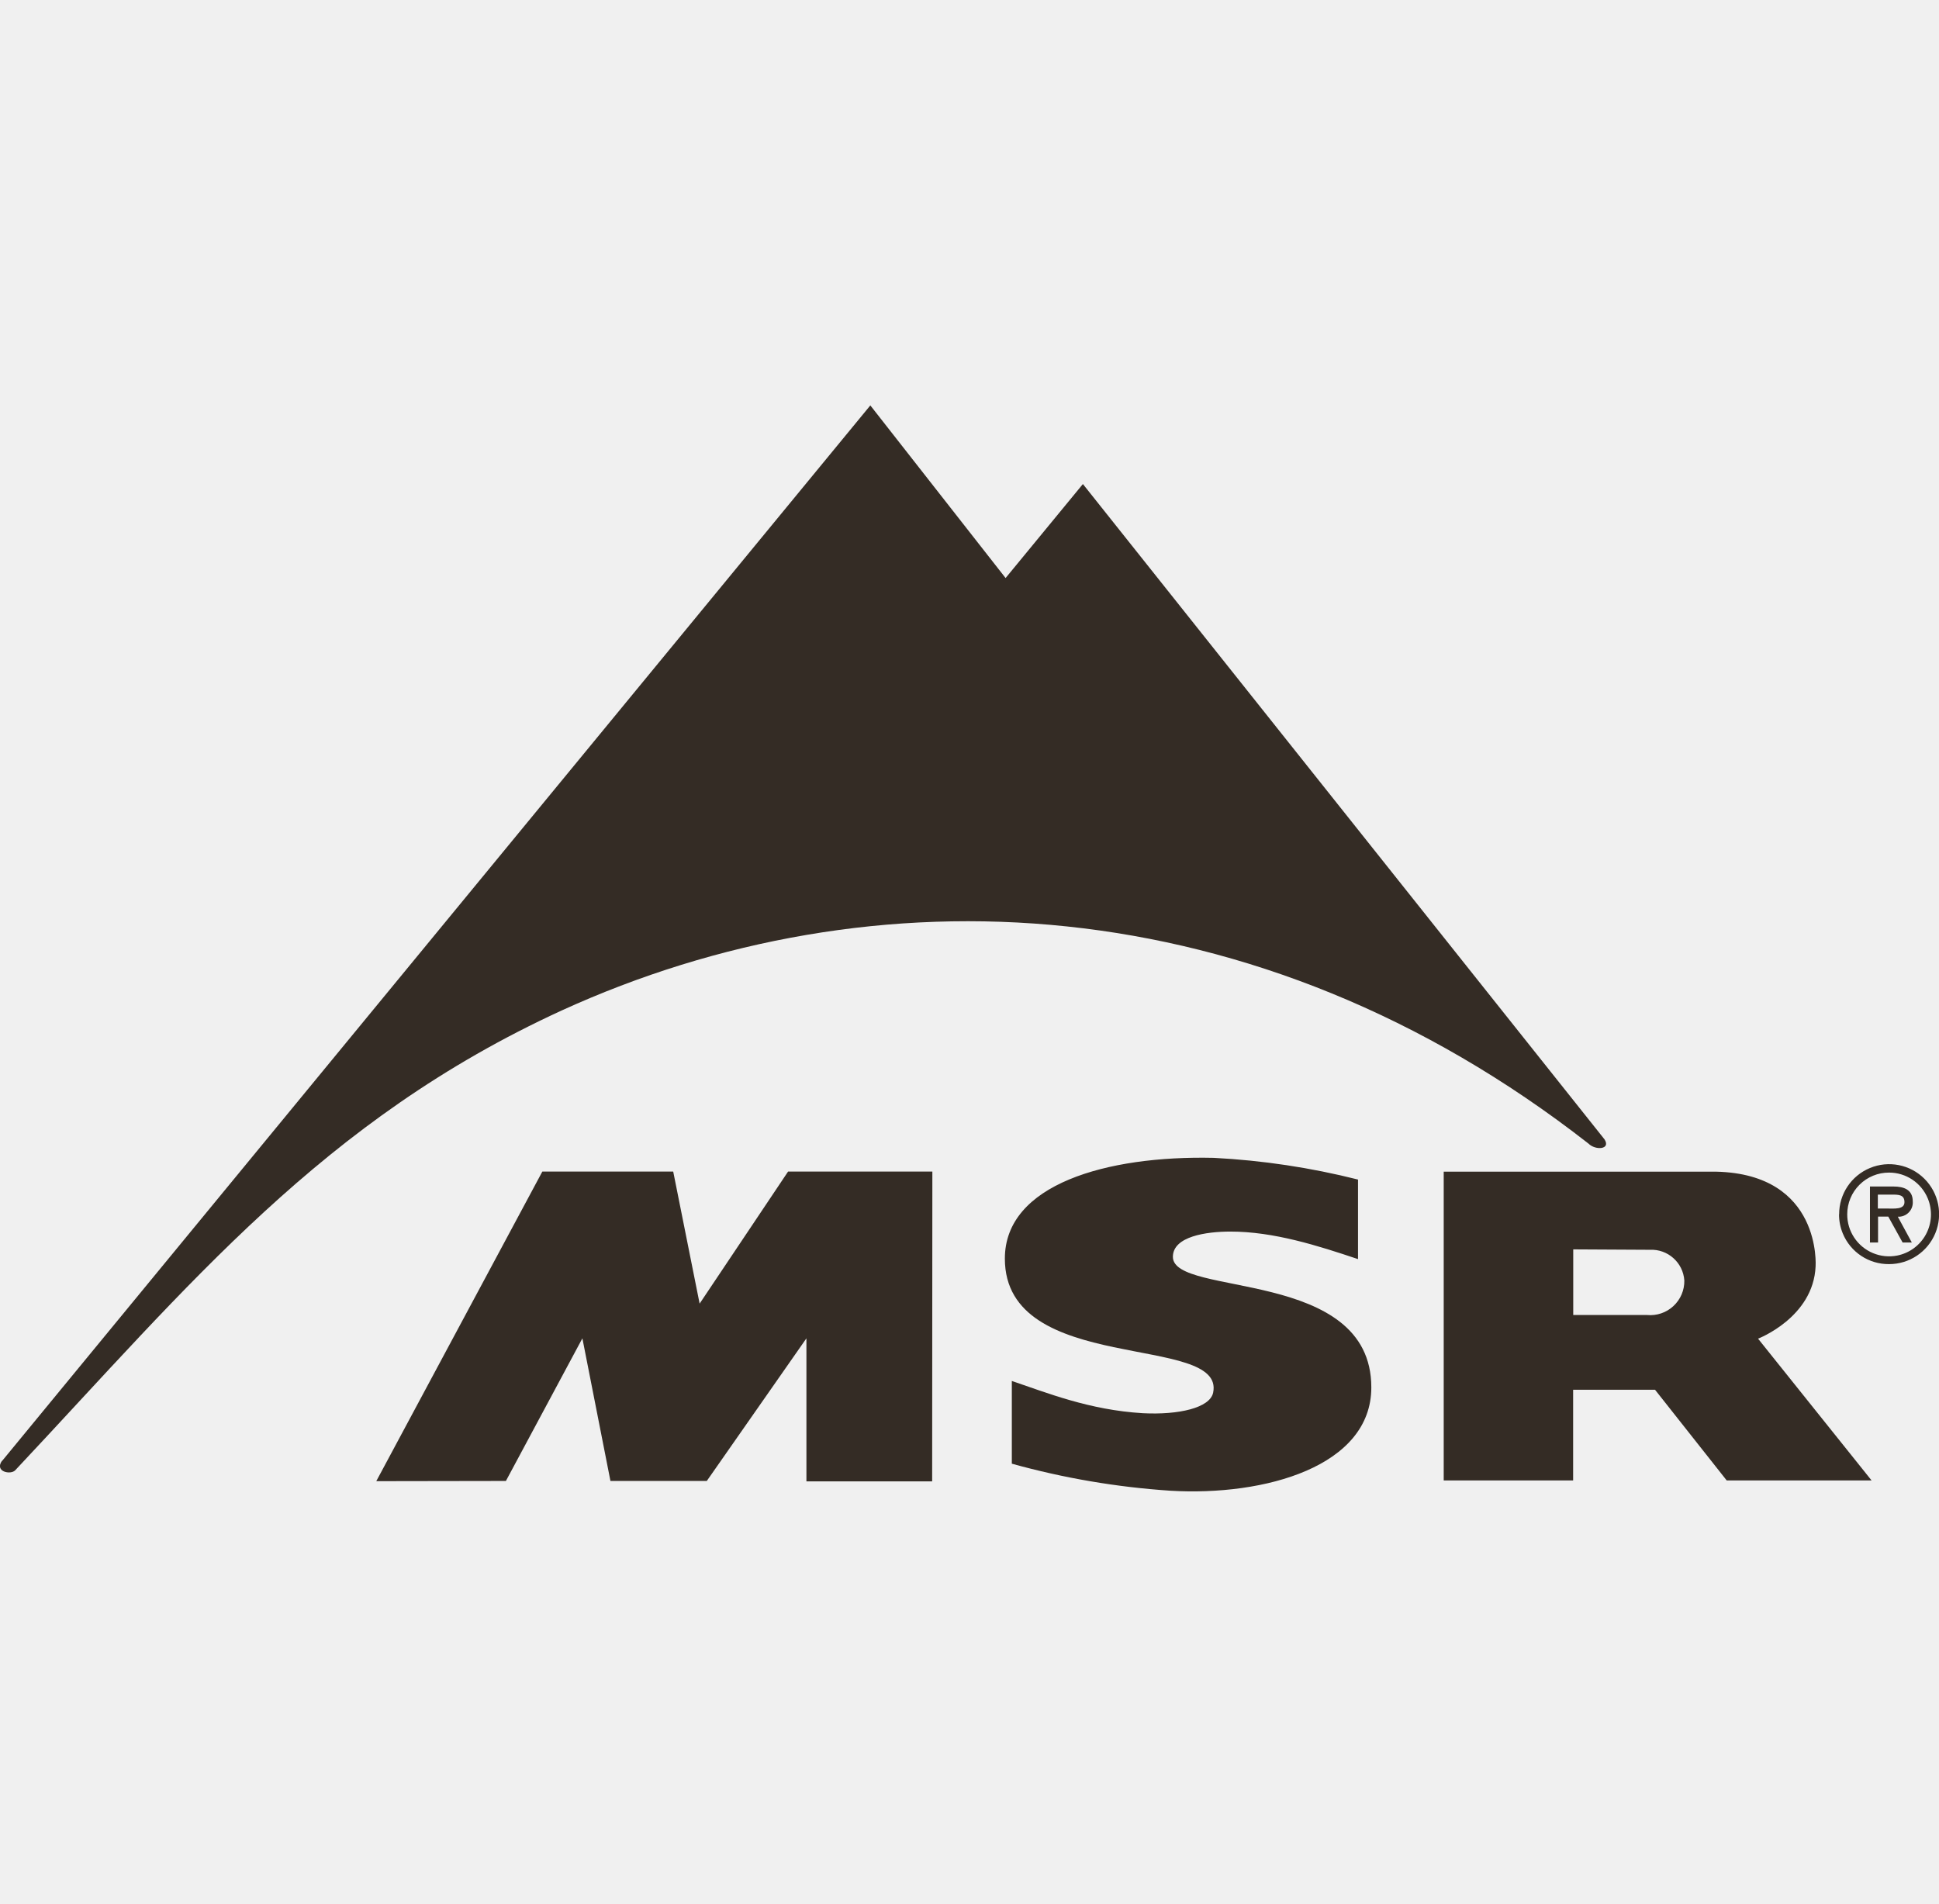
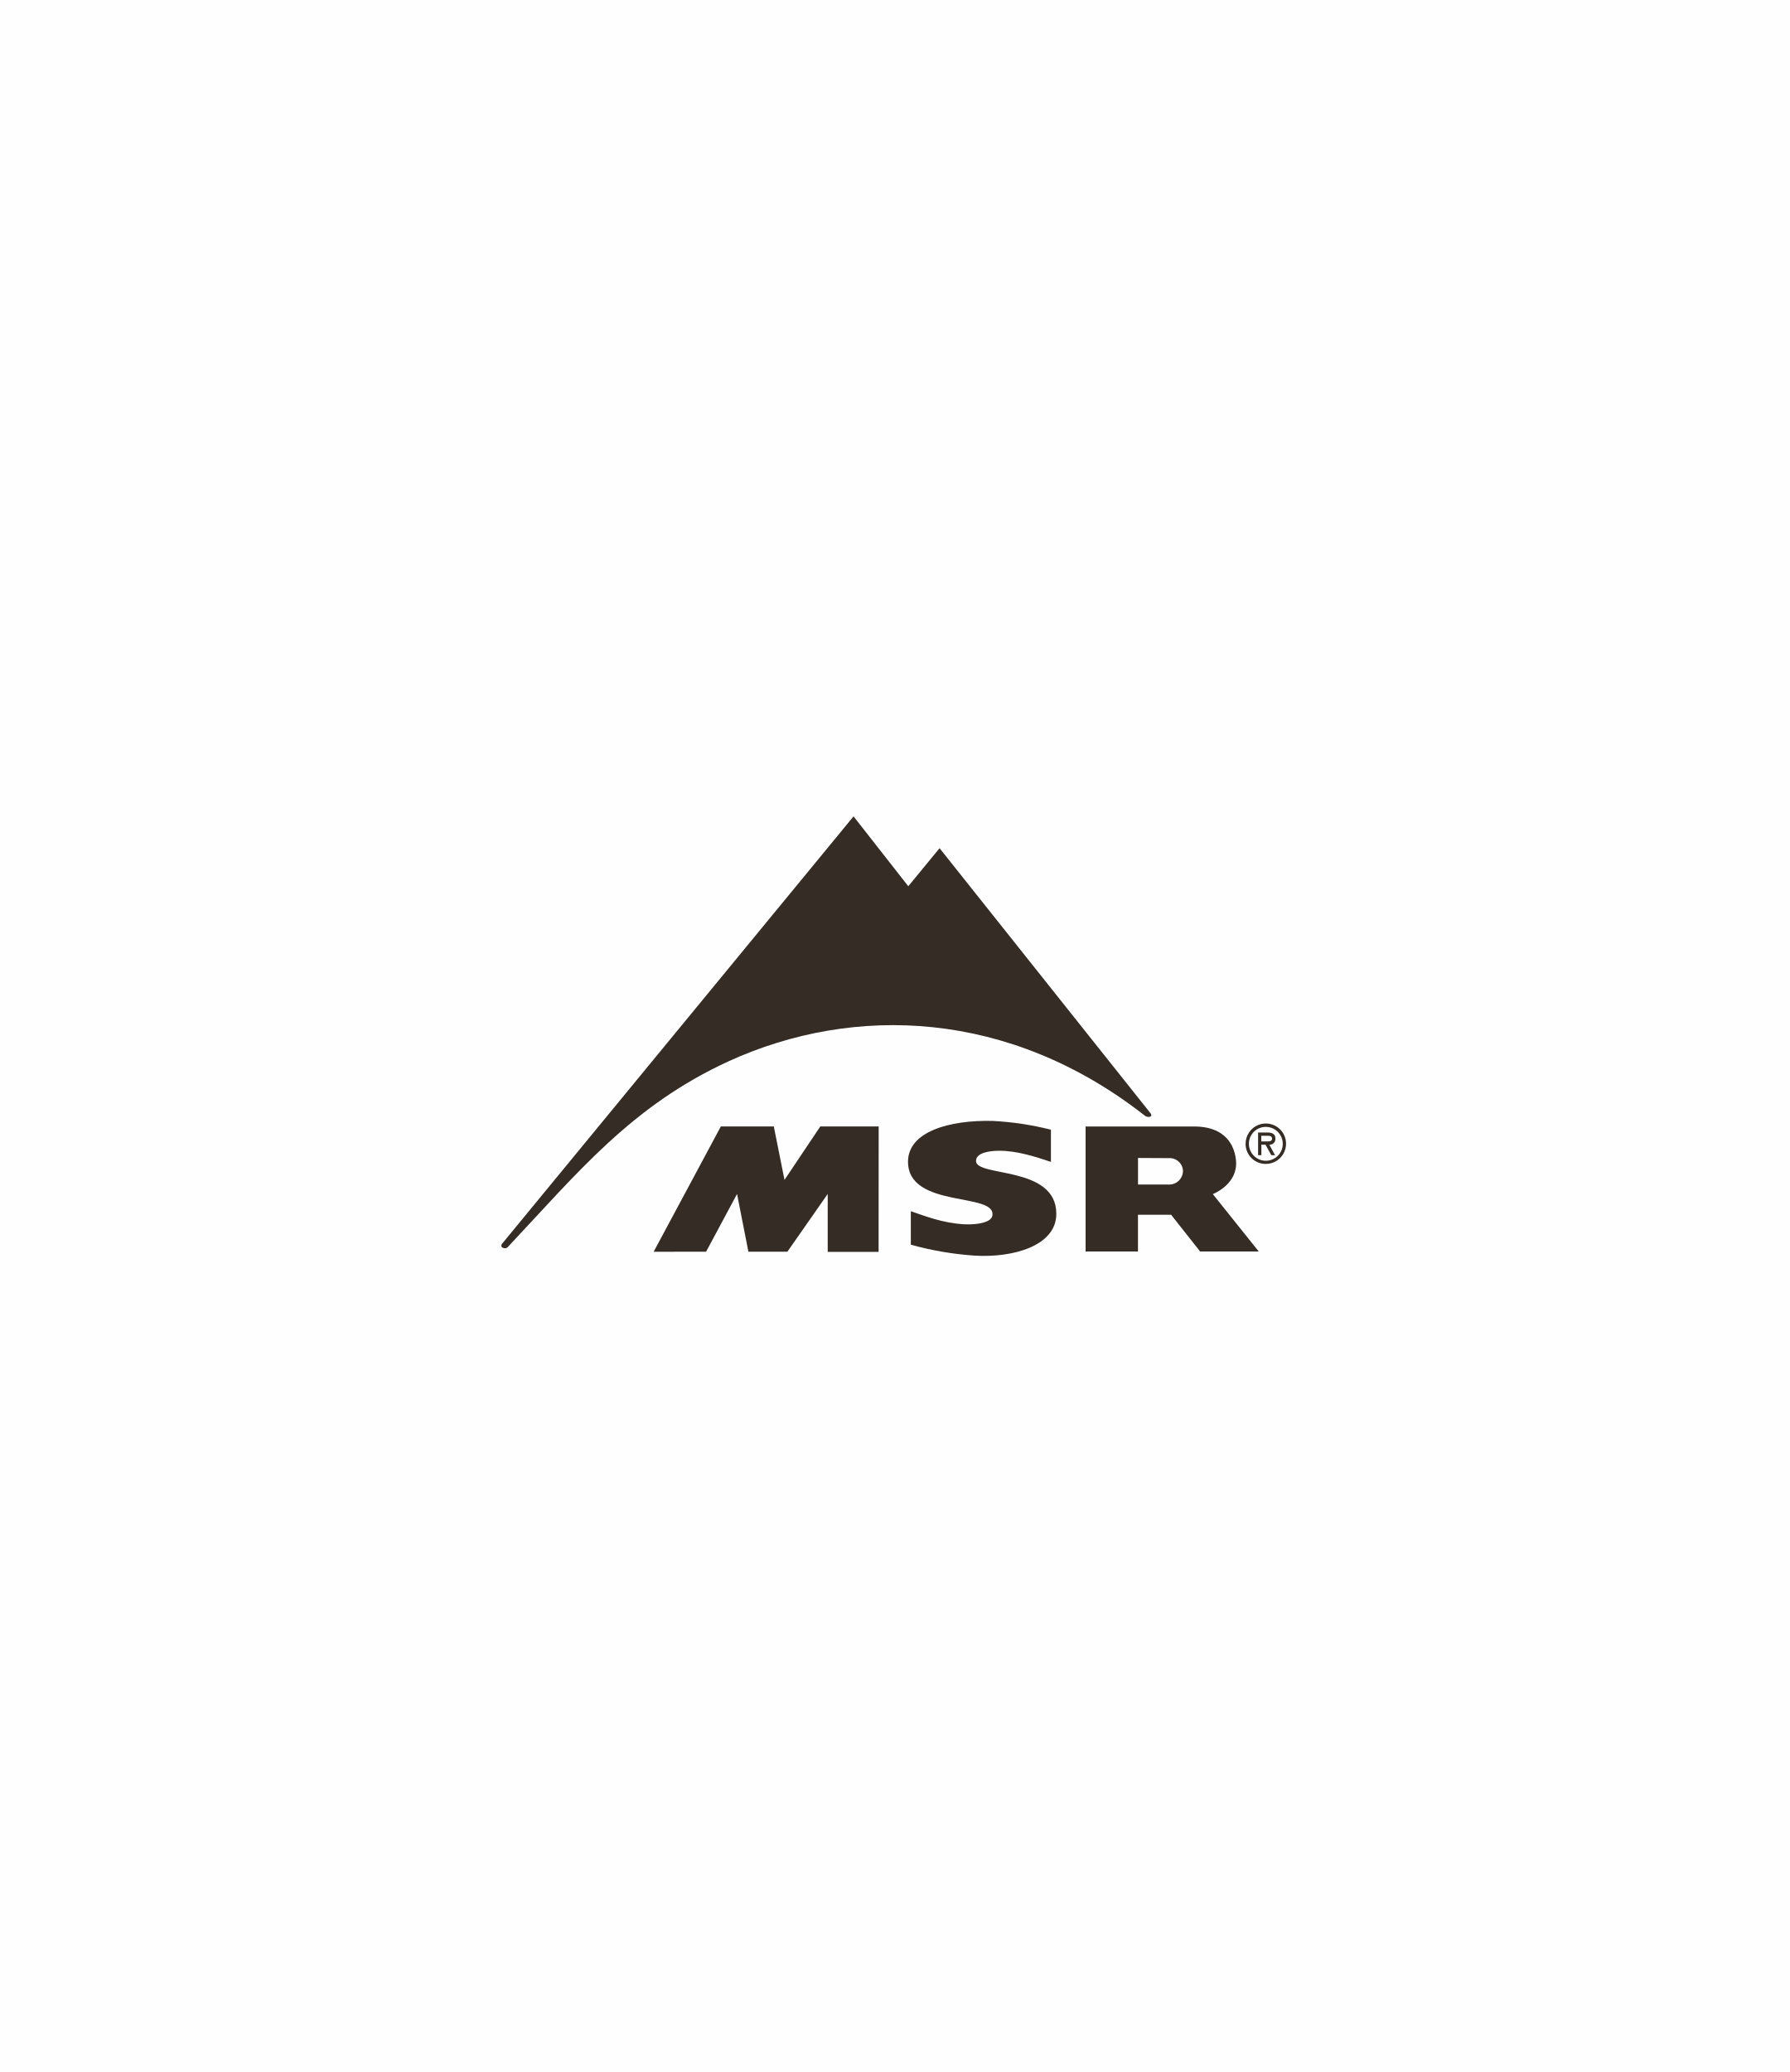
- <svg xmlns="http://www.w3.org/2000/svg" fill="none" viewBox="0 0 220 216">
-   <g clip-path="url(#a)" fill="#342C25">
-     <path d="M.23 165.776 98.748 46l15.347 19.587 8.771-10.665 59.179 74.352c.755 1.162-1.022 1.278-1.812.488-37.734-29.474-81.23-31.205-116.512-15.103-27.127 12.454-42.171 31.065-61.99 52.163-.512.557-2.394.174-1.5-1.081" />
-     <path d="m42.692 168.063 18.843-35.132h14.848l2.997 14.987 10.037-14.987h16.369l-.023 35.155H91.497v-16.23l-11.304 16.183H69.261l-3.183-16.183-8.678 16.183-14.708.024ZM178.5 141.762v7.447h8.376a3.858 3.858 0 0 0 2.989-1.013 3.86 3.86 0 0 0 1.24-2.902 3.74 3.74 0 0 0-3.927-3.485l-8.678-.047Zm-14.696 26.221v-35.038h30.914c12.013.279 11.281 10.746 11.281 10.746-.256 5.809-6.529 8.202-6.529 8.202l12.883 16.09h-16.438l-8.133-10.293h-9.294v10.293h-14.684ZM213.061 135.547v1.58h.976c.86 0 2.045.139 2.045-.72 0-.86-.674-.86-1.441-.86h-1.58Zm3.857 5.437h-1.045l-1.627-2.939h-1.161v2.939h-.918v-6.355h2.672c1.162 0 2.184.349 2.184 1.685a1.616 1.616 0 0 1-1.696 1.742l1.591 2.928Zm-7.33-3.207a4.748 4.748 0 0 0 2.917 4.407c.868.363 1.824.46 2.747.28a4.757 4.757 0 0 0 3.479-6.476 4.756 4.756 0 0 0-4.392-2.939 4.73 4.73 0 0 0-4.751 4.728Zm-.918 0a5.665 5.665 0 0 1 3.492-5.246 5.67 5.67 0 1 1 2.177 10.904 5.62 5.62 0 0 1-5.257-3.482 5.635 5.635 0 0 1-.424-2.176M154.081 133.84a84.614 84.614 0 0 0-16.369-2.463c-12.164-.279-23.7 3.021-23.7 11.432 0 13.314 25.059 8.411 23.63 15.219-.372 1.719-3.892 2.532-7.969 2.323-6.088-.36-10.909-2.323-14.871-3.659v9.387a89.216 89.216 0 0 0 17.984 3.067c10.735.639 22.805-2.765 22.805-11.722 0-13.604-22.515-10.224-22.515-14.813 0-2.323 3.788-2.869 6.529-2.869 4.915 0 9.91 1.591 14.476 3.125v-9.027Z" />
+ <svg xmlns="http://www.w3.org/2000/svg" width="432" height="500" viewBox="0 0 432 500" fill="none">
+   <rect width="432" height="500" fill="#FEFEFE" />
+   <g clip-path="url(#clip0_3089_124514)">
+     <path d="M121.197 300.1L205.997 197L219.207 213.86L226.757 204.68L277.697 268.68C278.347 269.68 276.817 269.78 276.137 269.1C243.657 243.73 206.217 242.24 175.847 256.1C152.497 266.82 139.547 282.84 122.487 301C122.047 301.48 120.427 301.15 121.197 300.07" fill="#342C25" />
+     <path d="M157.75 302.068L173.97 271.828H186.75L189.33 284.728L197.97 271.828H212.06L212.04 302.088H199.76V288.118L190.03 302.048H180.62L177.88 288.118L170.41 302.048L157.75 302.068Z" fill="#342C25" />
+     <path d="M274.65 279.43V285.84H281.86C282.326 285.883 282.796 285.828 283.239 285.678C283.683 285.528 284.089 285.286 284.433 284.968C284.776 284.65 285.049 284.263 285.233 283.833C285.417 283.402 285.508 282.938 285.5 282.47C285.443 281.626 285.057 280.839 284.425 280.277C283.792 279.716 282.964 279.426 282.12 279.47L274.65 279.43ZM262 302V271.84H288.61C298.95 272.08 298.32 281.09 298.32 281.09C298.1 286.09 292.7 288.15 292.7 288.15L303.79 302H289.64L282.64 293.14H274.64V302H262Z" fill="#342C25" />
+     <path d="M304.399 274.079V275.439H305.239C305.979 275.439 306.999 275.559 306.999 274.819C306.999 274.079 306.419 274.079 305.759 274.079H304.399ZM307.719 278.759H306.819L305.419 276.229H304.419V278.759H303.629V273.289H305.929C306.929 273.289 307.809 273.589 307.809 274.739C307.825 274.937 307.799 275.136 307.732 275.322C307.665 275.509 307.558 275.679 307.42 275.821C307.282 275.963 307.115 276.074 306.93 276.146C306.745 276.218 306.547 276.25 306.349 276.239L307.719 278.759ZM301.409 275.999C301.406 276.809 301.642 277.602 302.089 278.277C302.536 278.952 303.173 279.48 303.92 279.792C304.667 280.105 305.49 280.189 306.285 280.033C307.08 279.878 307.81 279.49 308.384 278.919C308.958 278.347 309.35 277.619 309.509 276.825C309.669 276.031 309.589 275.207 309.28 274.459C308.971 273.71 308.447 273.07 307.774 272.62C307.101 272.17 306.309 271.929 305.499 271.929C304.963 271.927 304.432 272.03 303.936 272.233C303.44 272.437 302.989 272.736 302.609 273.114C302.229 273.493 301.927 273.942 301.721 274.437C301.515 274.932 301.409 275.463 301.409 275.999ZM300.619 275.999C300.617 275.034 300.902 274.089 301.437 273.285C301.972 272.482 302.734 271.855 303.625 271.484C304.517 271.113 305.498 271.015 306.445 271.202C307.393 271.389 308.263 271.853 308.947 272.535C309.63 273.217 310.096 274.087 310.285 275.034C310.474 275.981 310.378 276.962 310.009 277.855C309.64 278.747 309.014 279.51 308.212 280.046C307.409 280.583 306.465 280.869 305.499 280.869C304.857 280.876 304.22 280.755 303.625 280.513C303.03 280.27 302.489 279.912 302.034 279.459C301.579 279.006 301.218 278.466 300.974 277.872C300.729 277.278 300.605 276.642 300.609 275.999" fill="#342C25" />
+     <path d="M253.631 272.611C249.015 271.445 244.295 270.735 239.541 270.491C229.071 270.251 219.141 273.091 219.141 280.331C219.141 291.791 240.711 287.571 239.481 293.431C239.161 294.911 236.131 295.611 232.621 295.431C227.381 295.121 223.231 293.431 219.821 292.281V300.361C224.877 301.767 230.064 302.652 235.301 303.001C244.541 303.551 254.931 300.621 254.931 292.911C254.931 281.201 235.551 284.111 235.551 280.161C235.551 278.161 238.811 277.691 241.171 277.691C245.401 277.691 249.701 279.061 253.631 280.381V272.611Z" fill="#342C25" />
  </g>
  <defs>
-     <clipPath id="a">
-       <path fill="#fff" d="M0 0h220v216H0z" />
+     <clipPath id="clip0_3089_124514">
+       <rect width="189.37" height="106.09" fill="white" transform="translate(121 197)" />
    </clipPath>
  </defs>
</svg>
